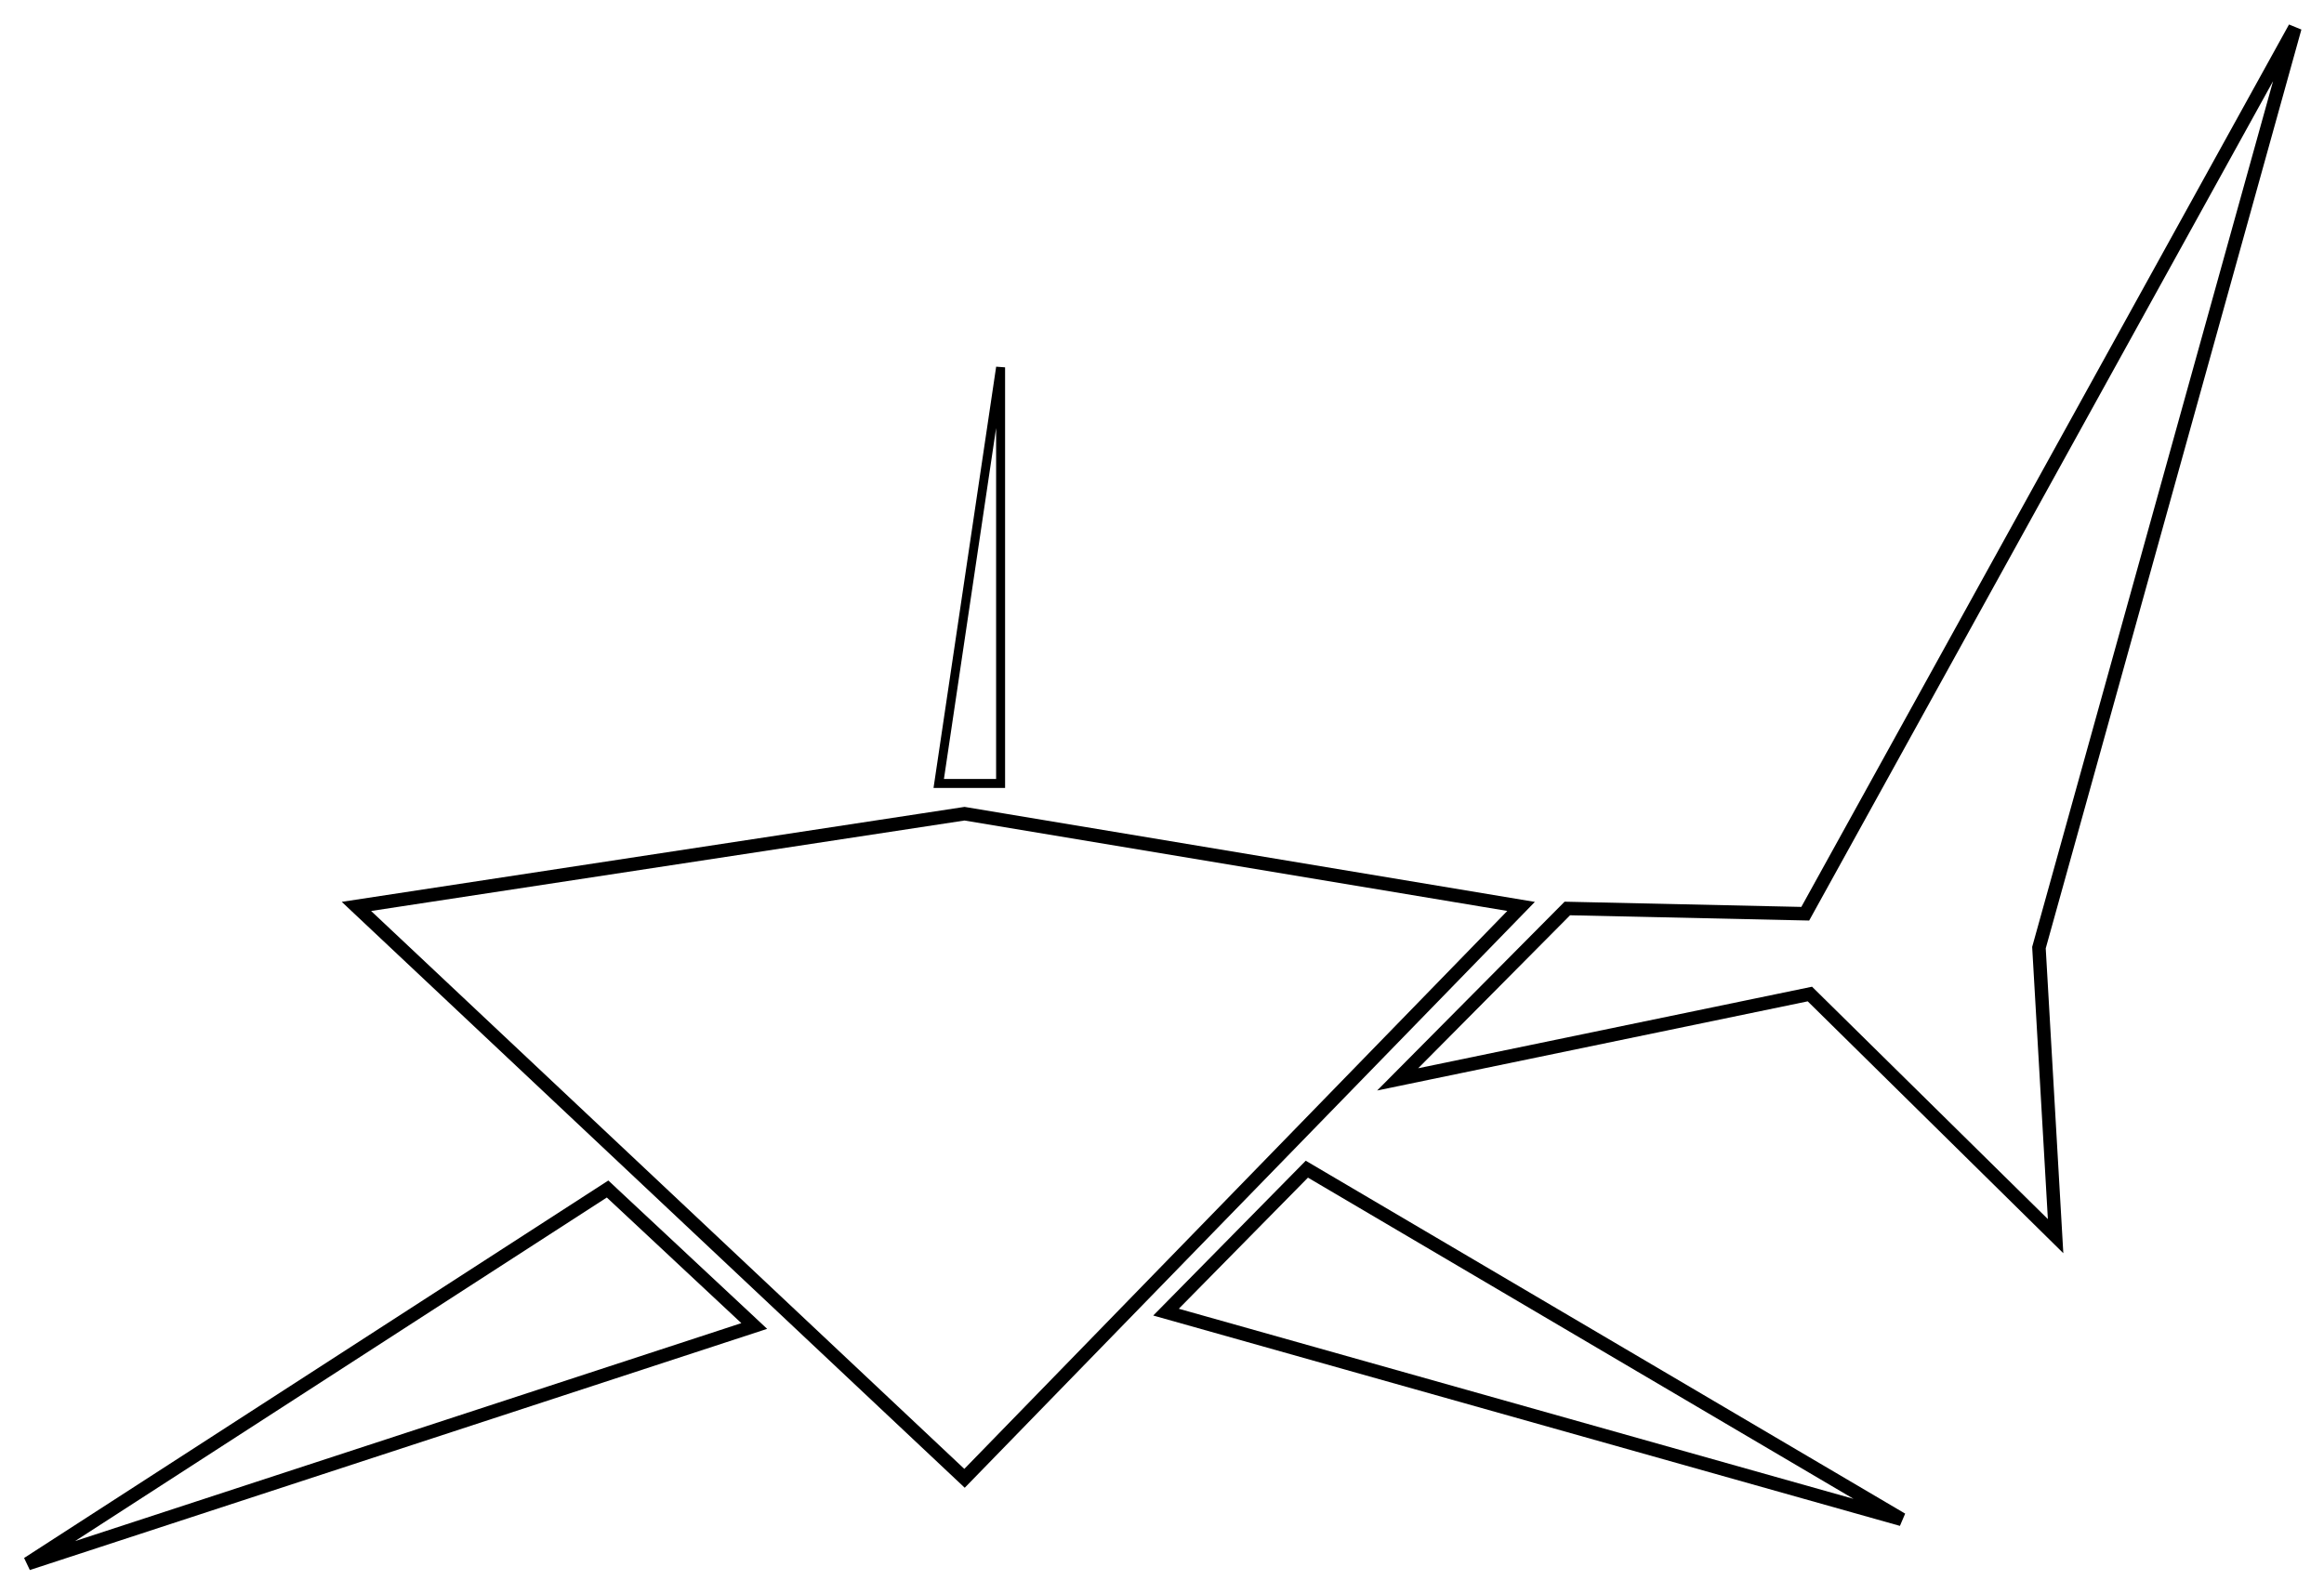
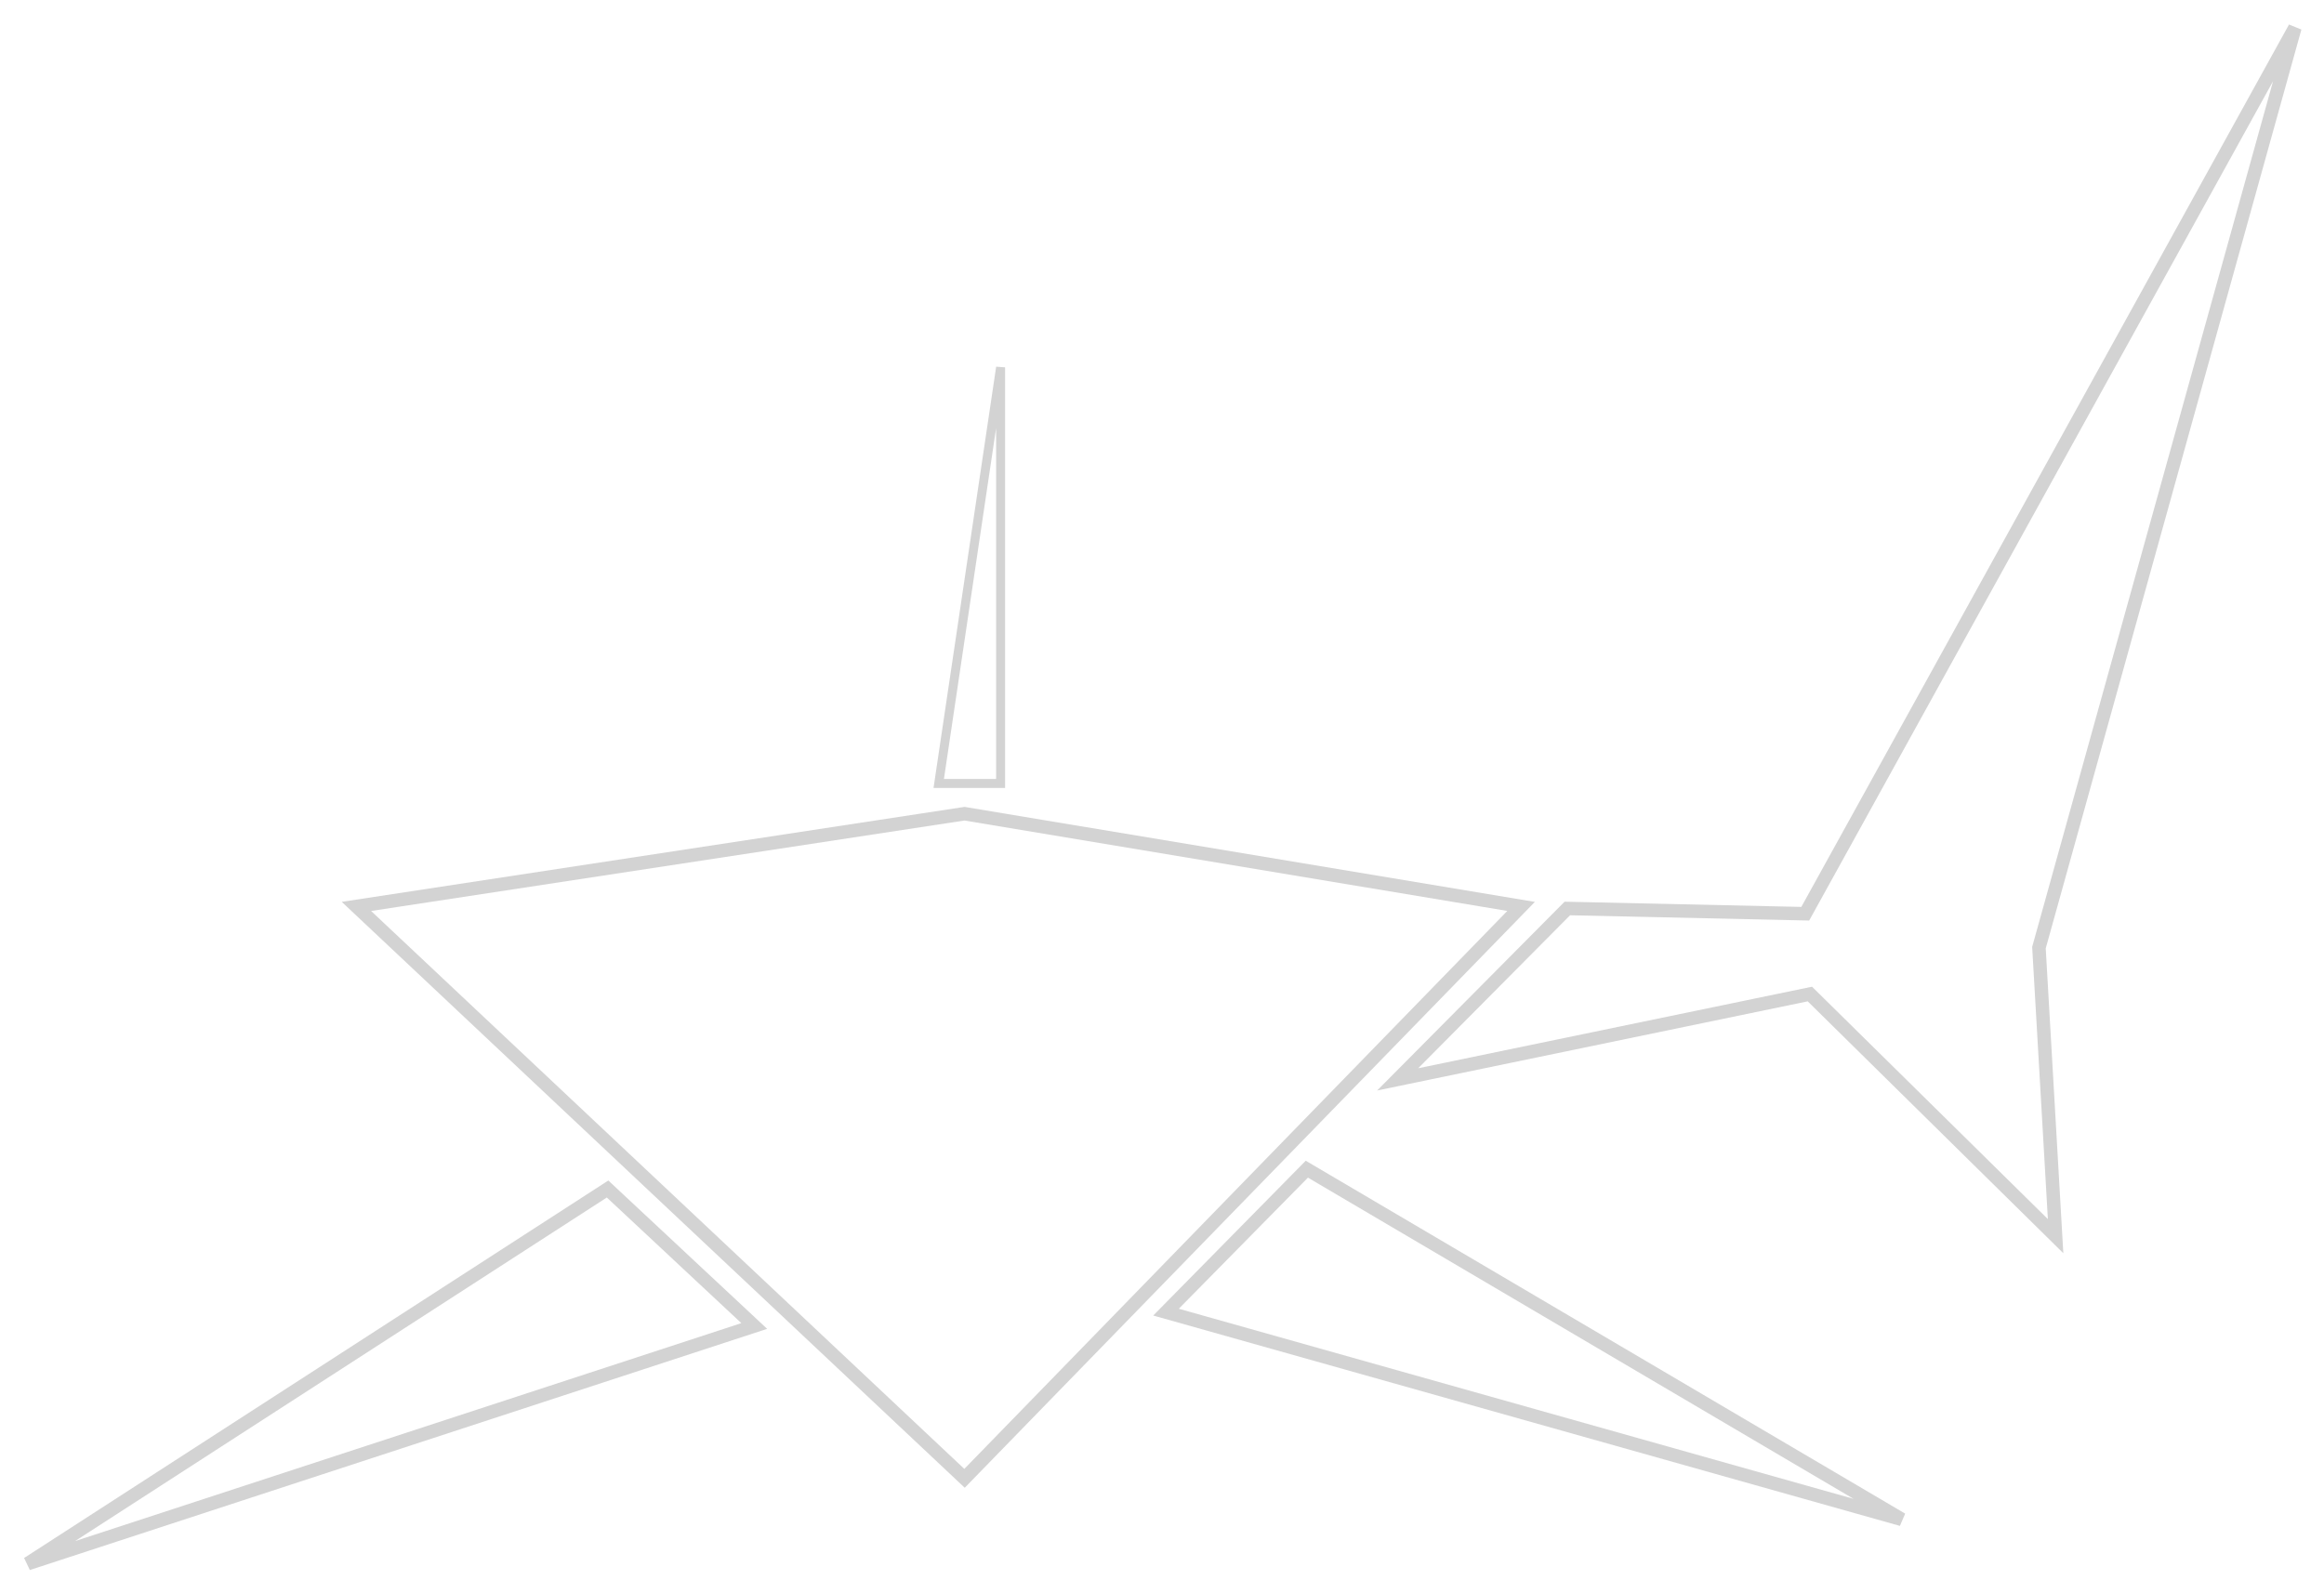
<svg xmlns="http://www.w3.org/2000/svg" width="100%" height="100%" viewBox="0 0 518 355" version="1.1" xml:space="preserve" style="fill-rule:evenodd;clip-rule:evenodd;">
  <g>
-     <path id="body" d="M214.985,329.575l124.05,-127.5l-124.05,-20.67l-135.54,20.67l135.54,127.5Z" style="fill-opacity:0;fill-rule:nonzero;stroke:#000;stroke-width:3px;" />
-     <path id="leftfin" d="M168.115,295.615l-161.93,52.98l129.24,-83.52l32.69,30.54Z" style="fill-opacity:0;fill-rule:nonzero;stroke:#000;stroke-width:3px;" />
-     <path id="rightfin" d="M259.895,292.525l163.99,46.21l-132.6,-78.08l-31.39,31.87Z" style="fill-opacity:0;fill-rule:nonzero;stroke:#000;stroke-width:3px;" />
-     <path id="backfin" d="M311.525,240.635l91.88,-19.03l54.77,53.98l-3.71,-64.32l57.05,-205.08l-109.14,197.52l-53.03,-1.17l-37.82,38.1Z" style="fill-opacity:0;fill-rule:nonzero;stroke:#000;stroke-width:3px;" />
-     <path id="upfin" d="M223.025,174.665l0,-92.77l-13.79,92.77l13.79,0Z" style="fill-opacity:0;fill-rule:nonzero;stroke:#000;stroke-width:2px;" />
+     <path id="body" d="M214.985,329.575l124.05,-127.5l-124.05,-20.67l-135.54,20.67l135.54,127.5Z" style="fill-opacity:0;fill-rule:nonzero;stroke:lightgrey;stroke-width:3px;" />
+     <path id="leftfin" d="M168.115,295.615l-161.93,52.98l129.24,-83.52l32.69,30.54Z" style="fill-opacity:0;fill-rule:nonzero;stroke:lightgrey;stroke-width:3px;" />
+     <path id="rightfin" d="M259.895,292.525l163.99,46.21l-132.6,-78.08l-31.39,31.87Z" style="fill-opacity:0;fill-rule:nonzero;stroke:lightgrey;stroke-width:3px;" />
+     <path id="backfin" d="M311.525,240.635l91.88,-19.03l54.77,53.98l-3.71,-64.32l57.05,-205.08l-109.14,197.52l-53.03,-1.17l-37.82,38.1Z" style="fill-opacity:0;fill-rule:nonzero;stroke:lightgrey;stroke-width:3px;" />
+     <path id="upfin" d="M223.025,174.665l0,-92.77l-13.79,92.77l13.79,0Z" style="fill-opacity:0;fill-rule:nonzero;stroke:lightgrey;stroke-width:2px;" />
  </g>
</svg>
